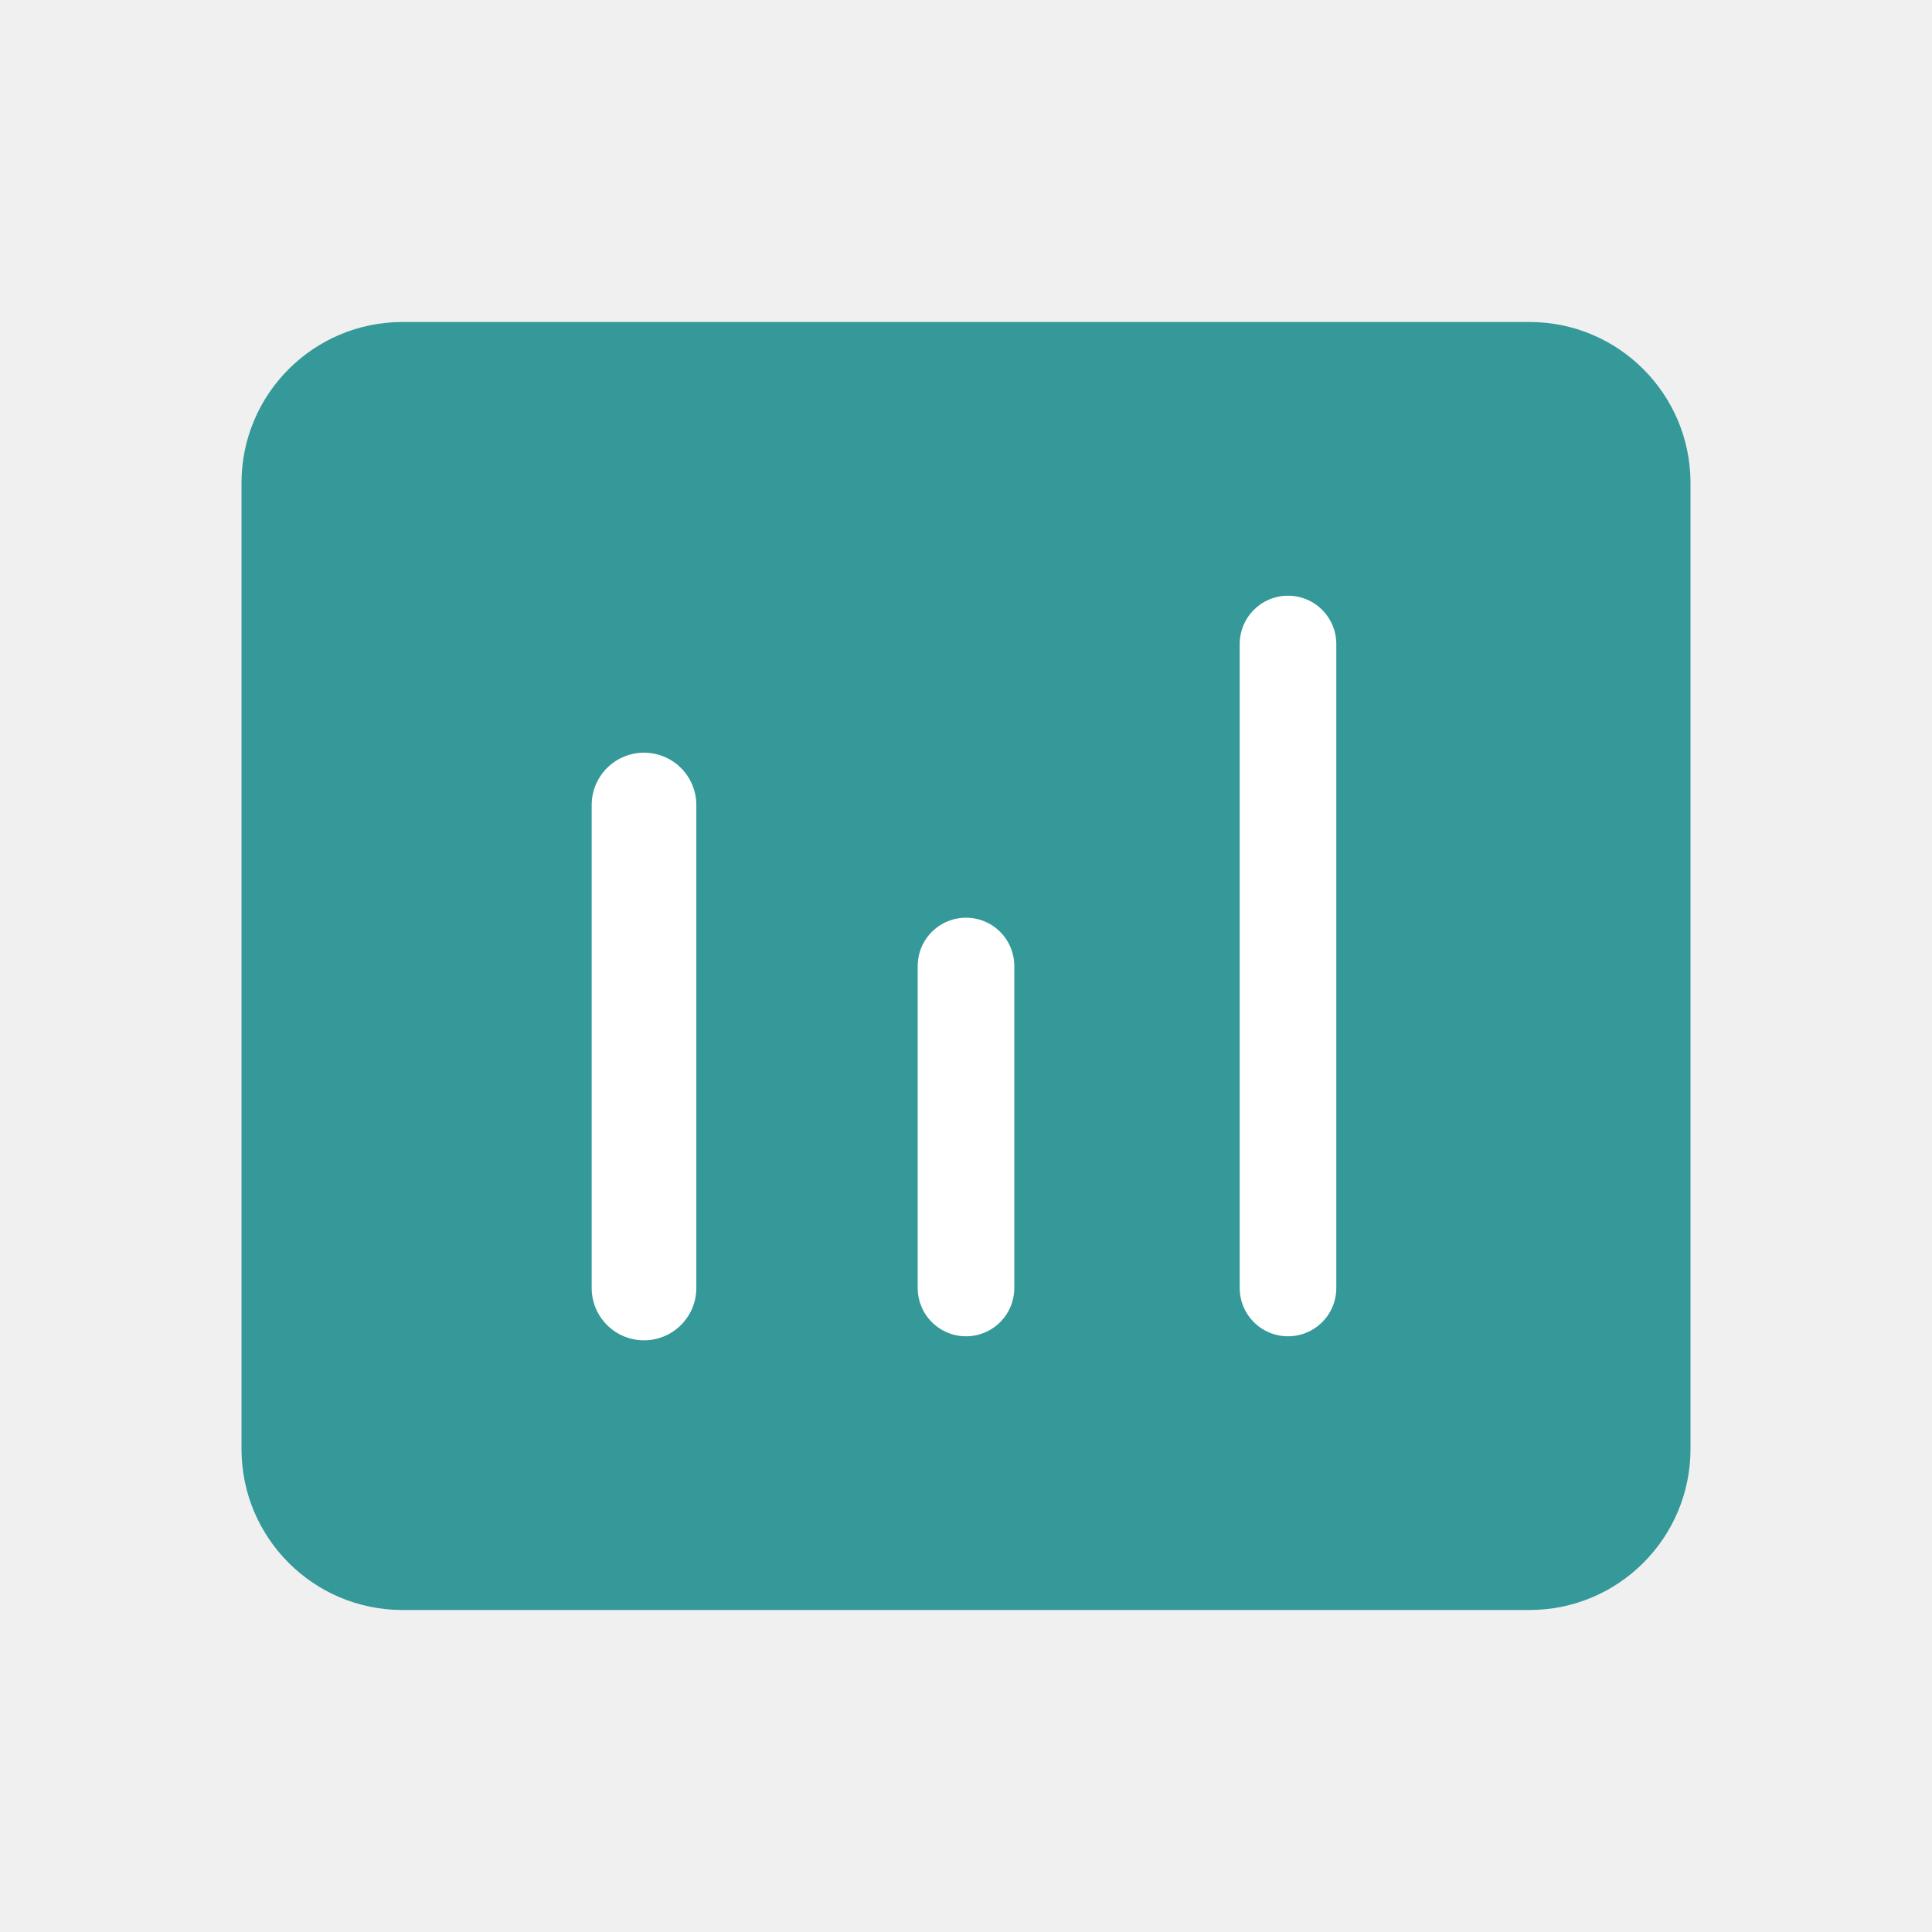
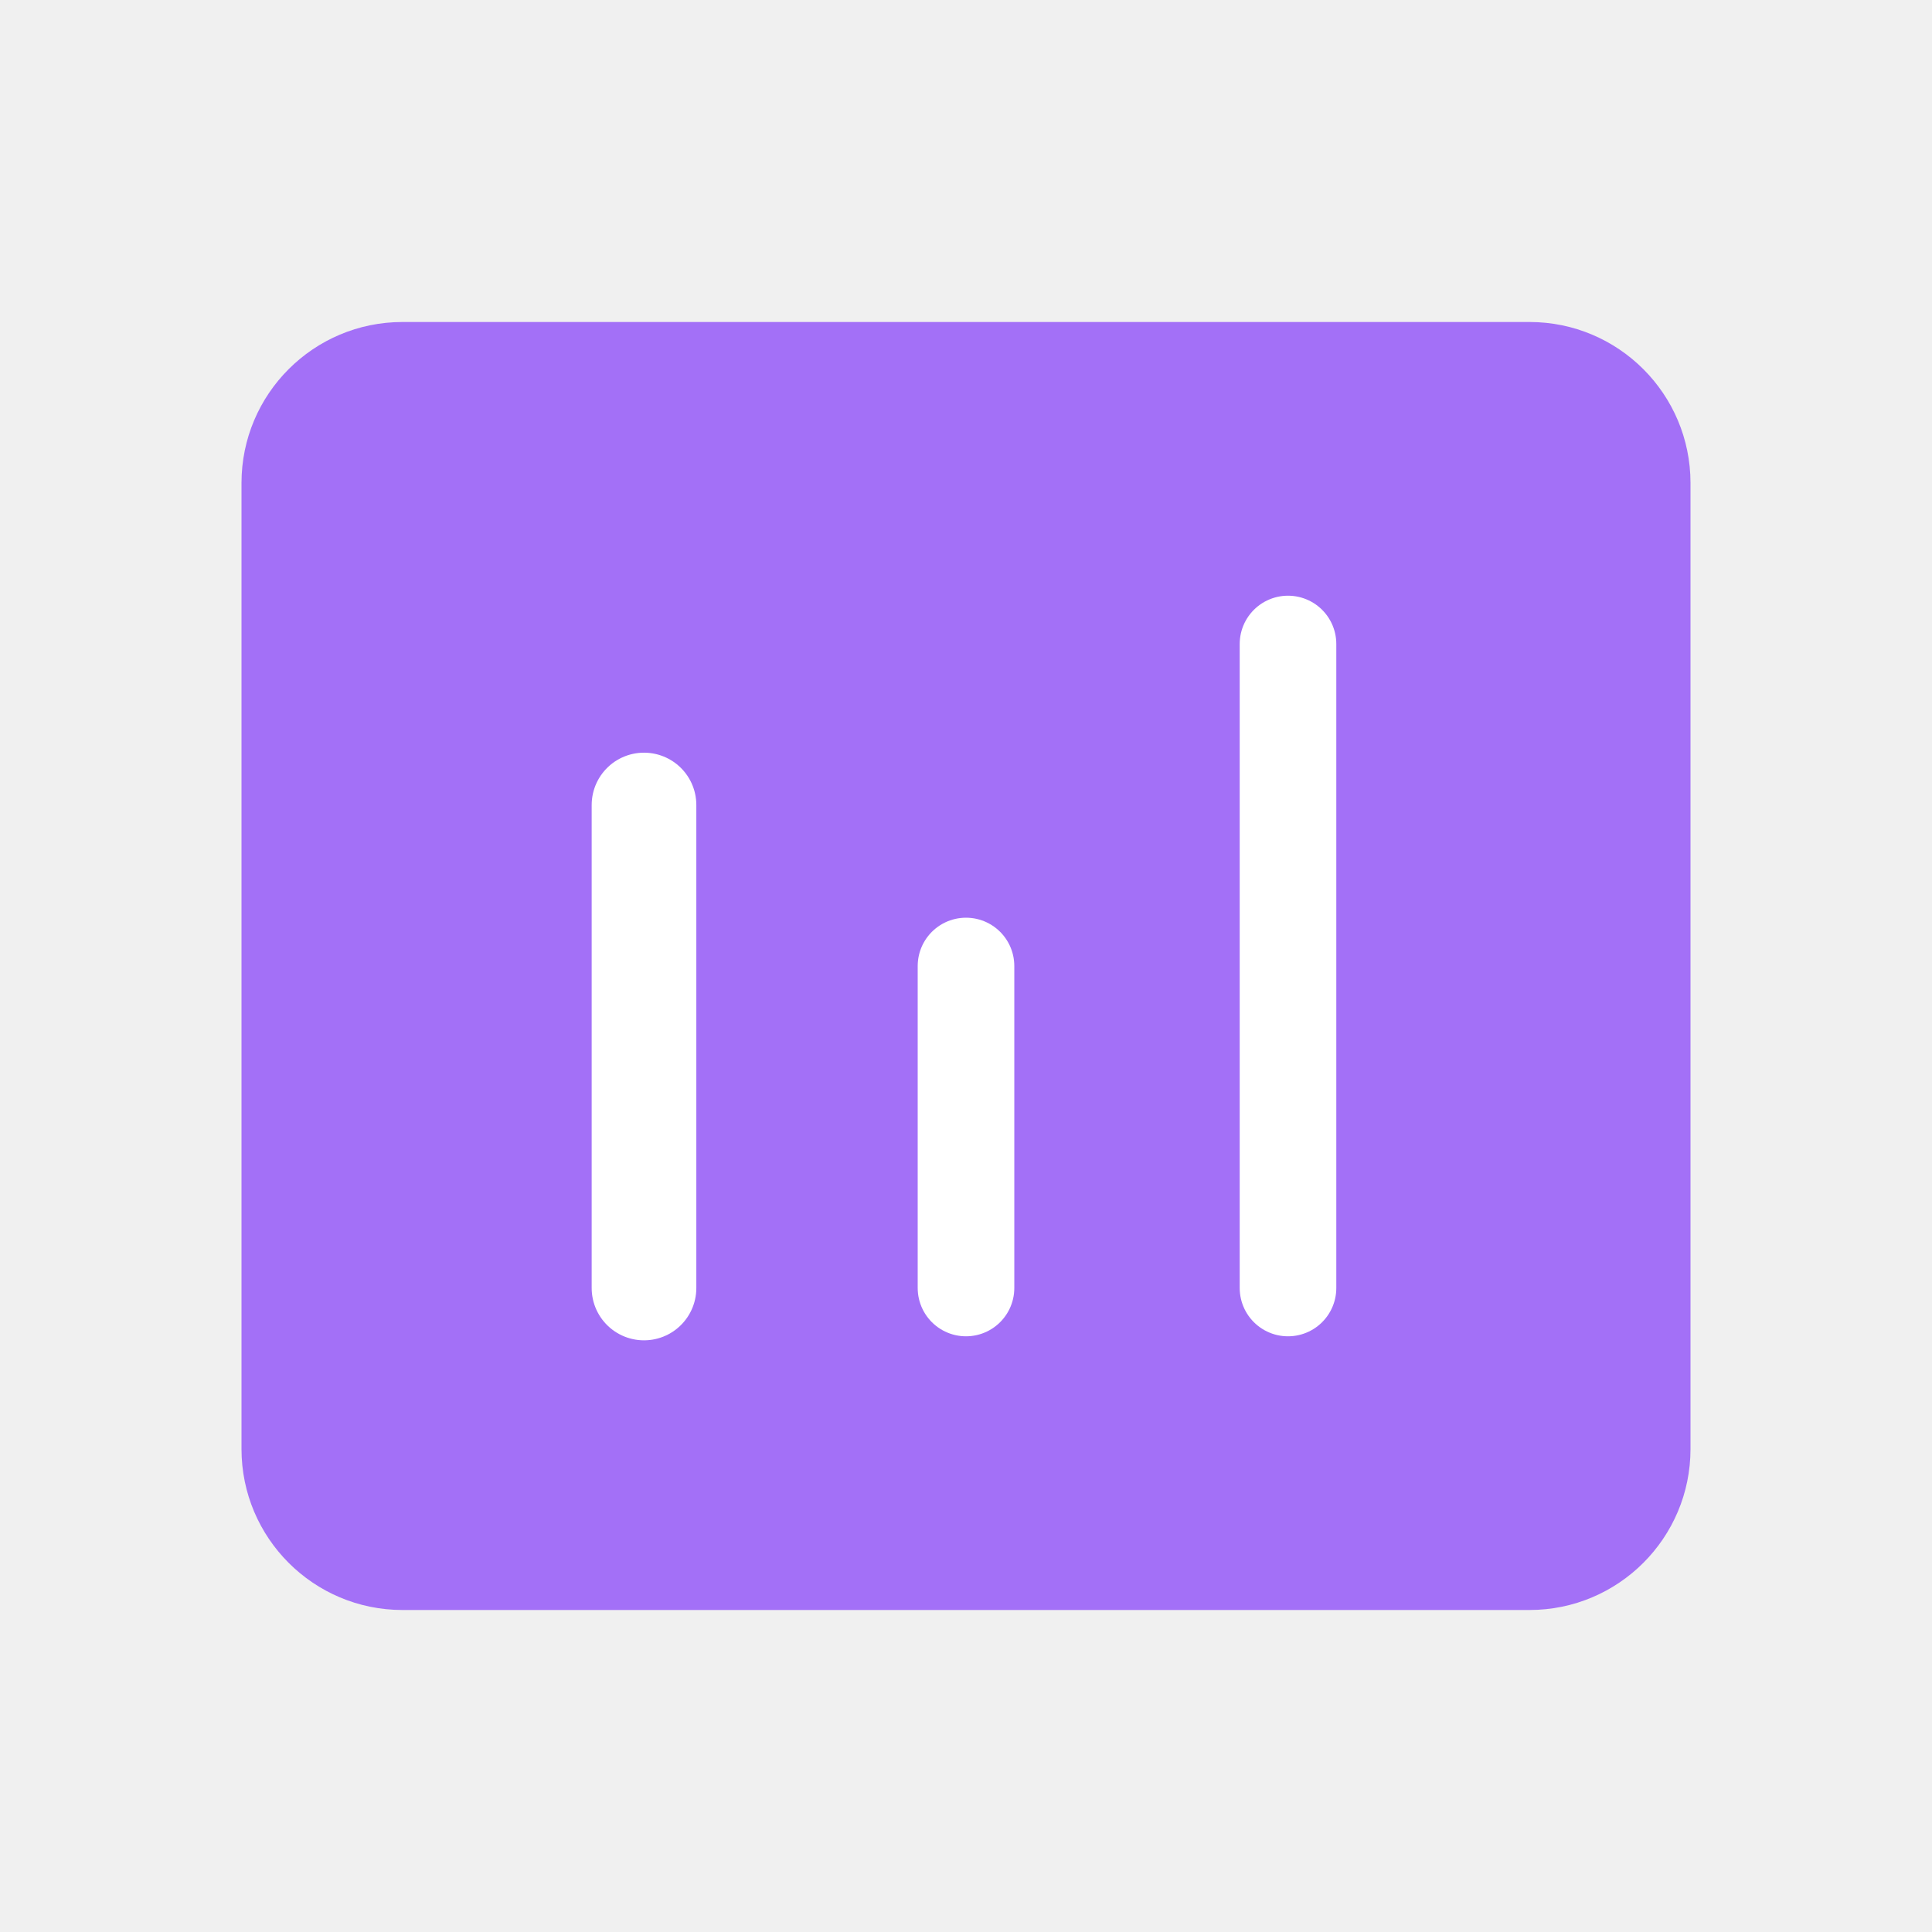
<svg xmlns="http://www.w3.org/2000/svg" width="25" height="25" viewBox="0 0 24 24" fill="none">
-   <rect x="3" y="4" width="18" height="16" rx="2" fill="#349998" fill-opacity="100" />
+   <rect x="3" y="4" width="18" height="16" rx="2" fill="#A370F7" fill-opacity="100" />
  <path d="M8 10L8 16" stroke="white" stroke-width="1.3" stroke-linecap="round" stroke-linejoin="round" />
  <path d="M12 12V16" stroke="white" stroke-width="1.2" stroke-linecap="round" stroke-linejoin="round" />
  <path d="M16 8V16" stroke="white" stroke-width="1.2" stroke-linecap="round" stroke-linejoin="round" />
</svg>
